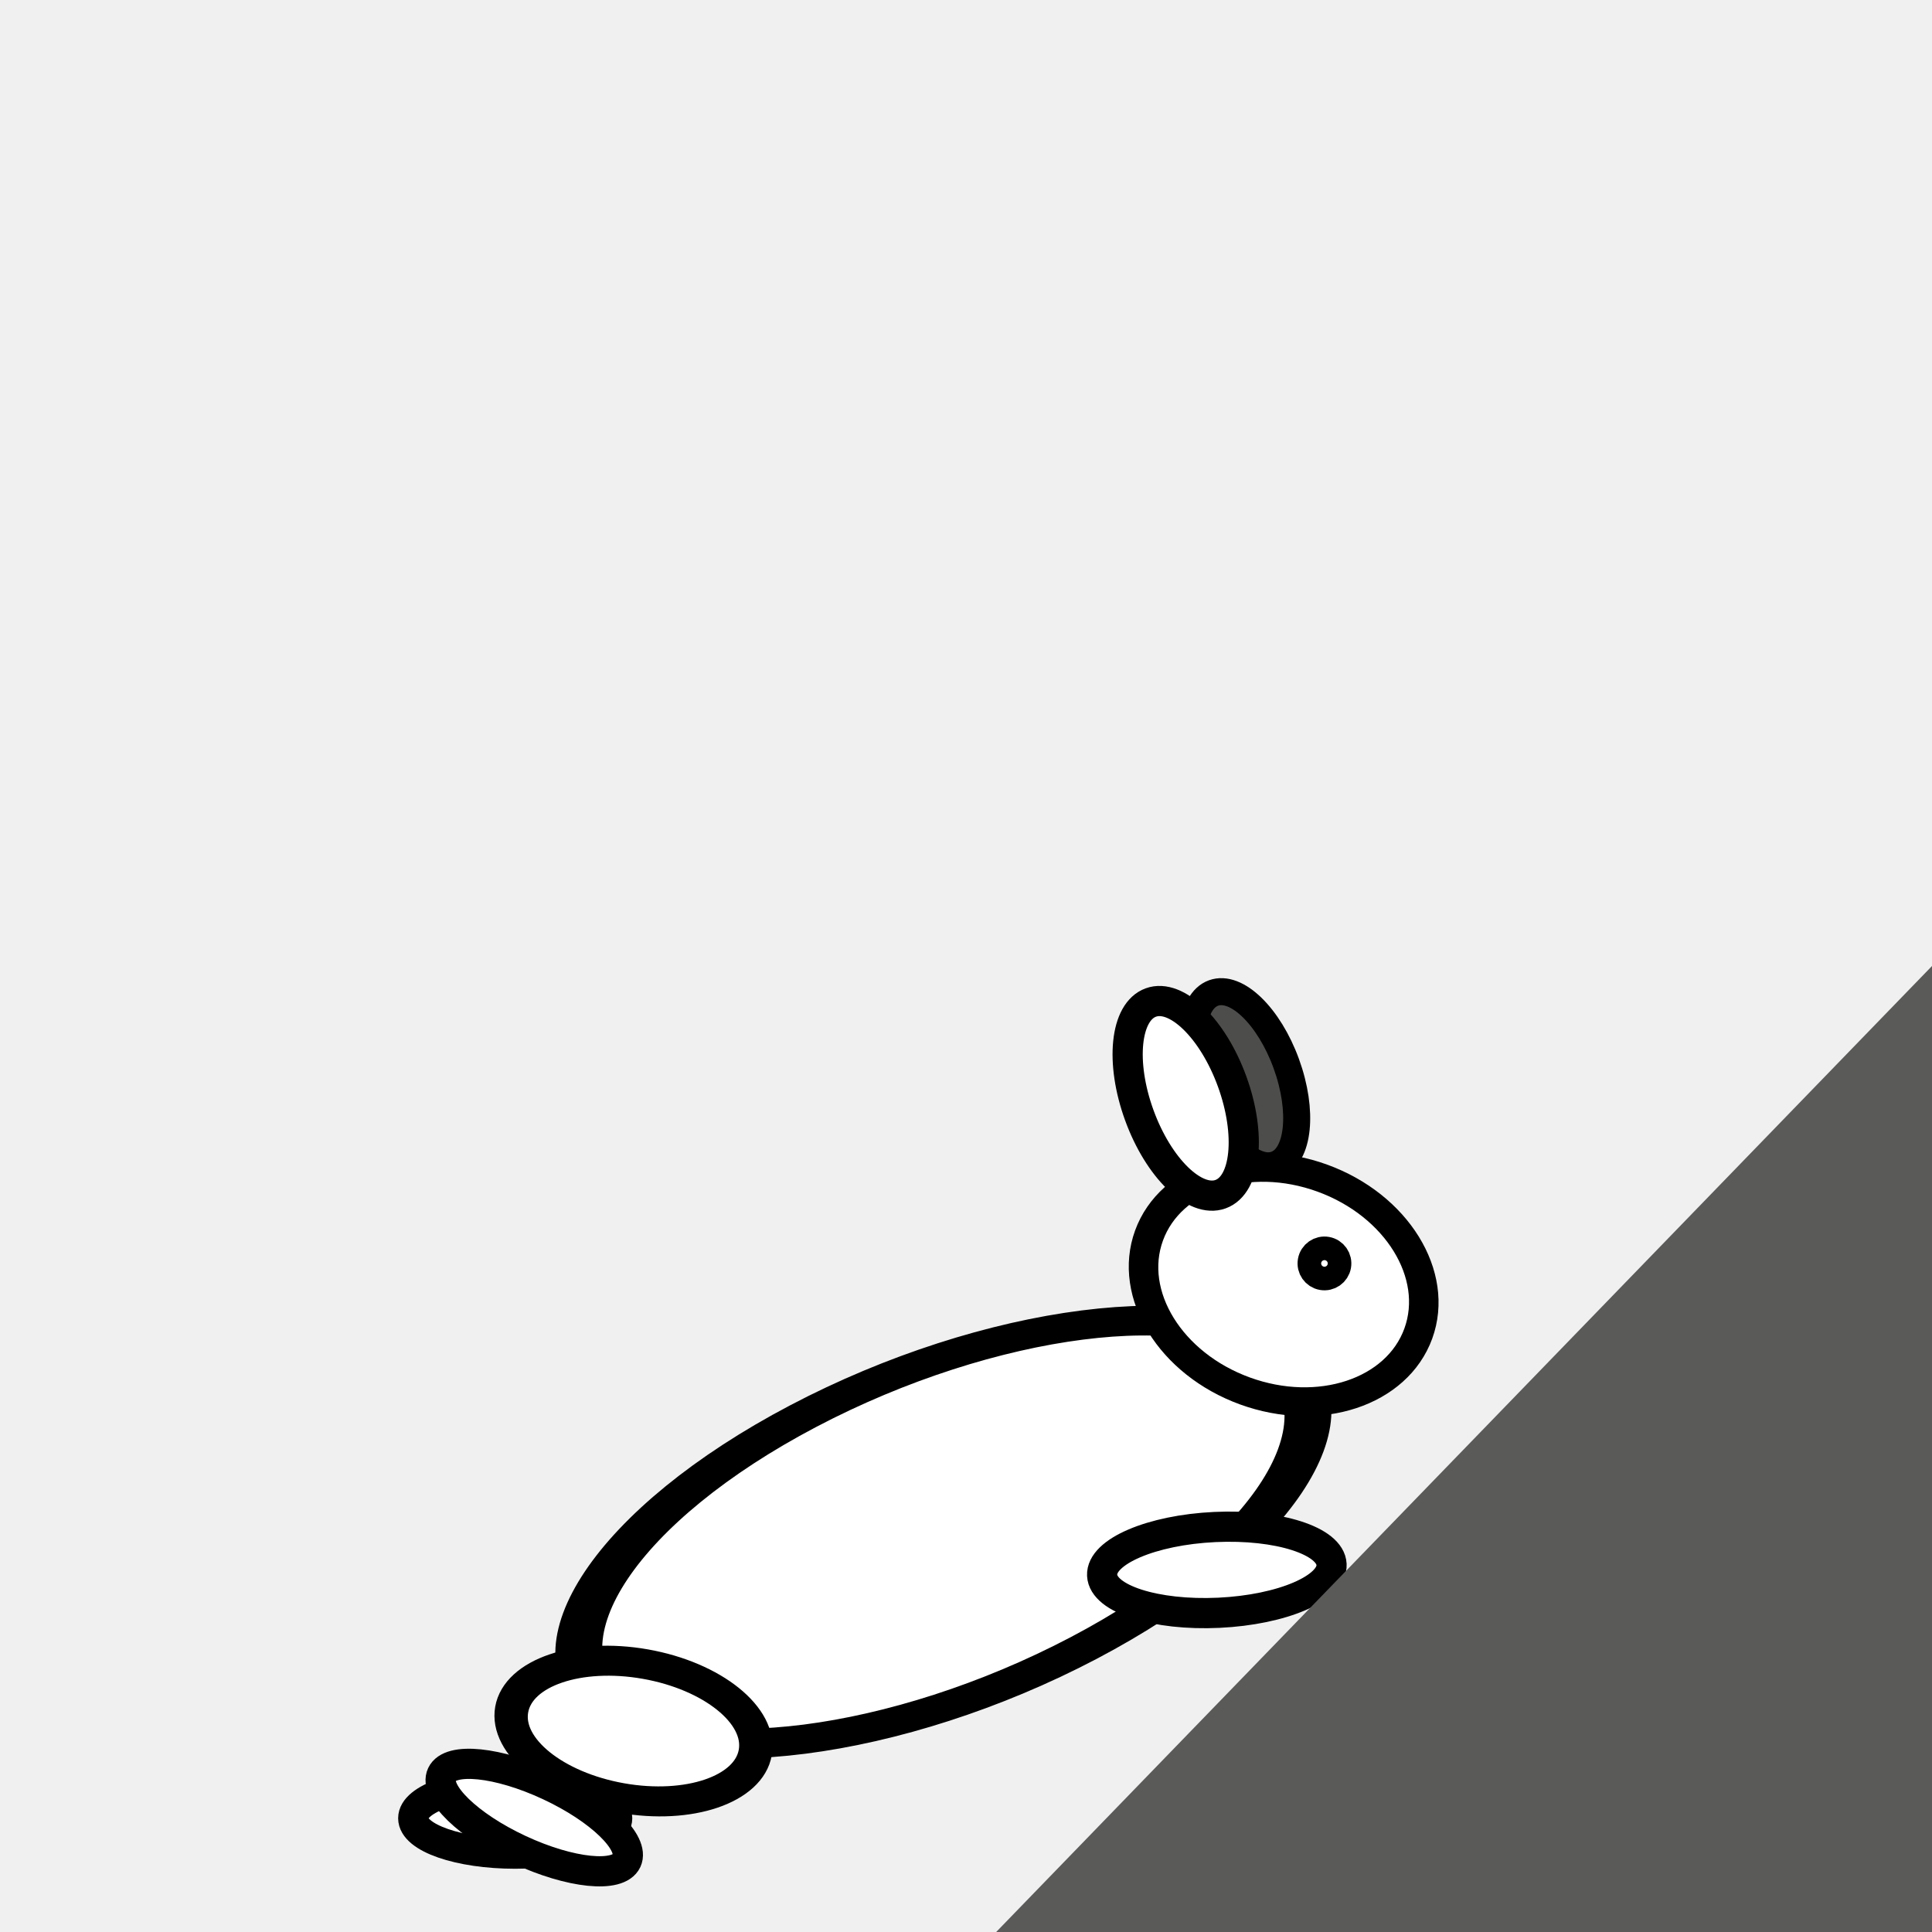
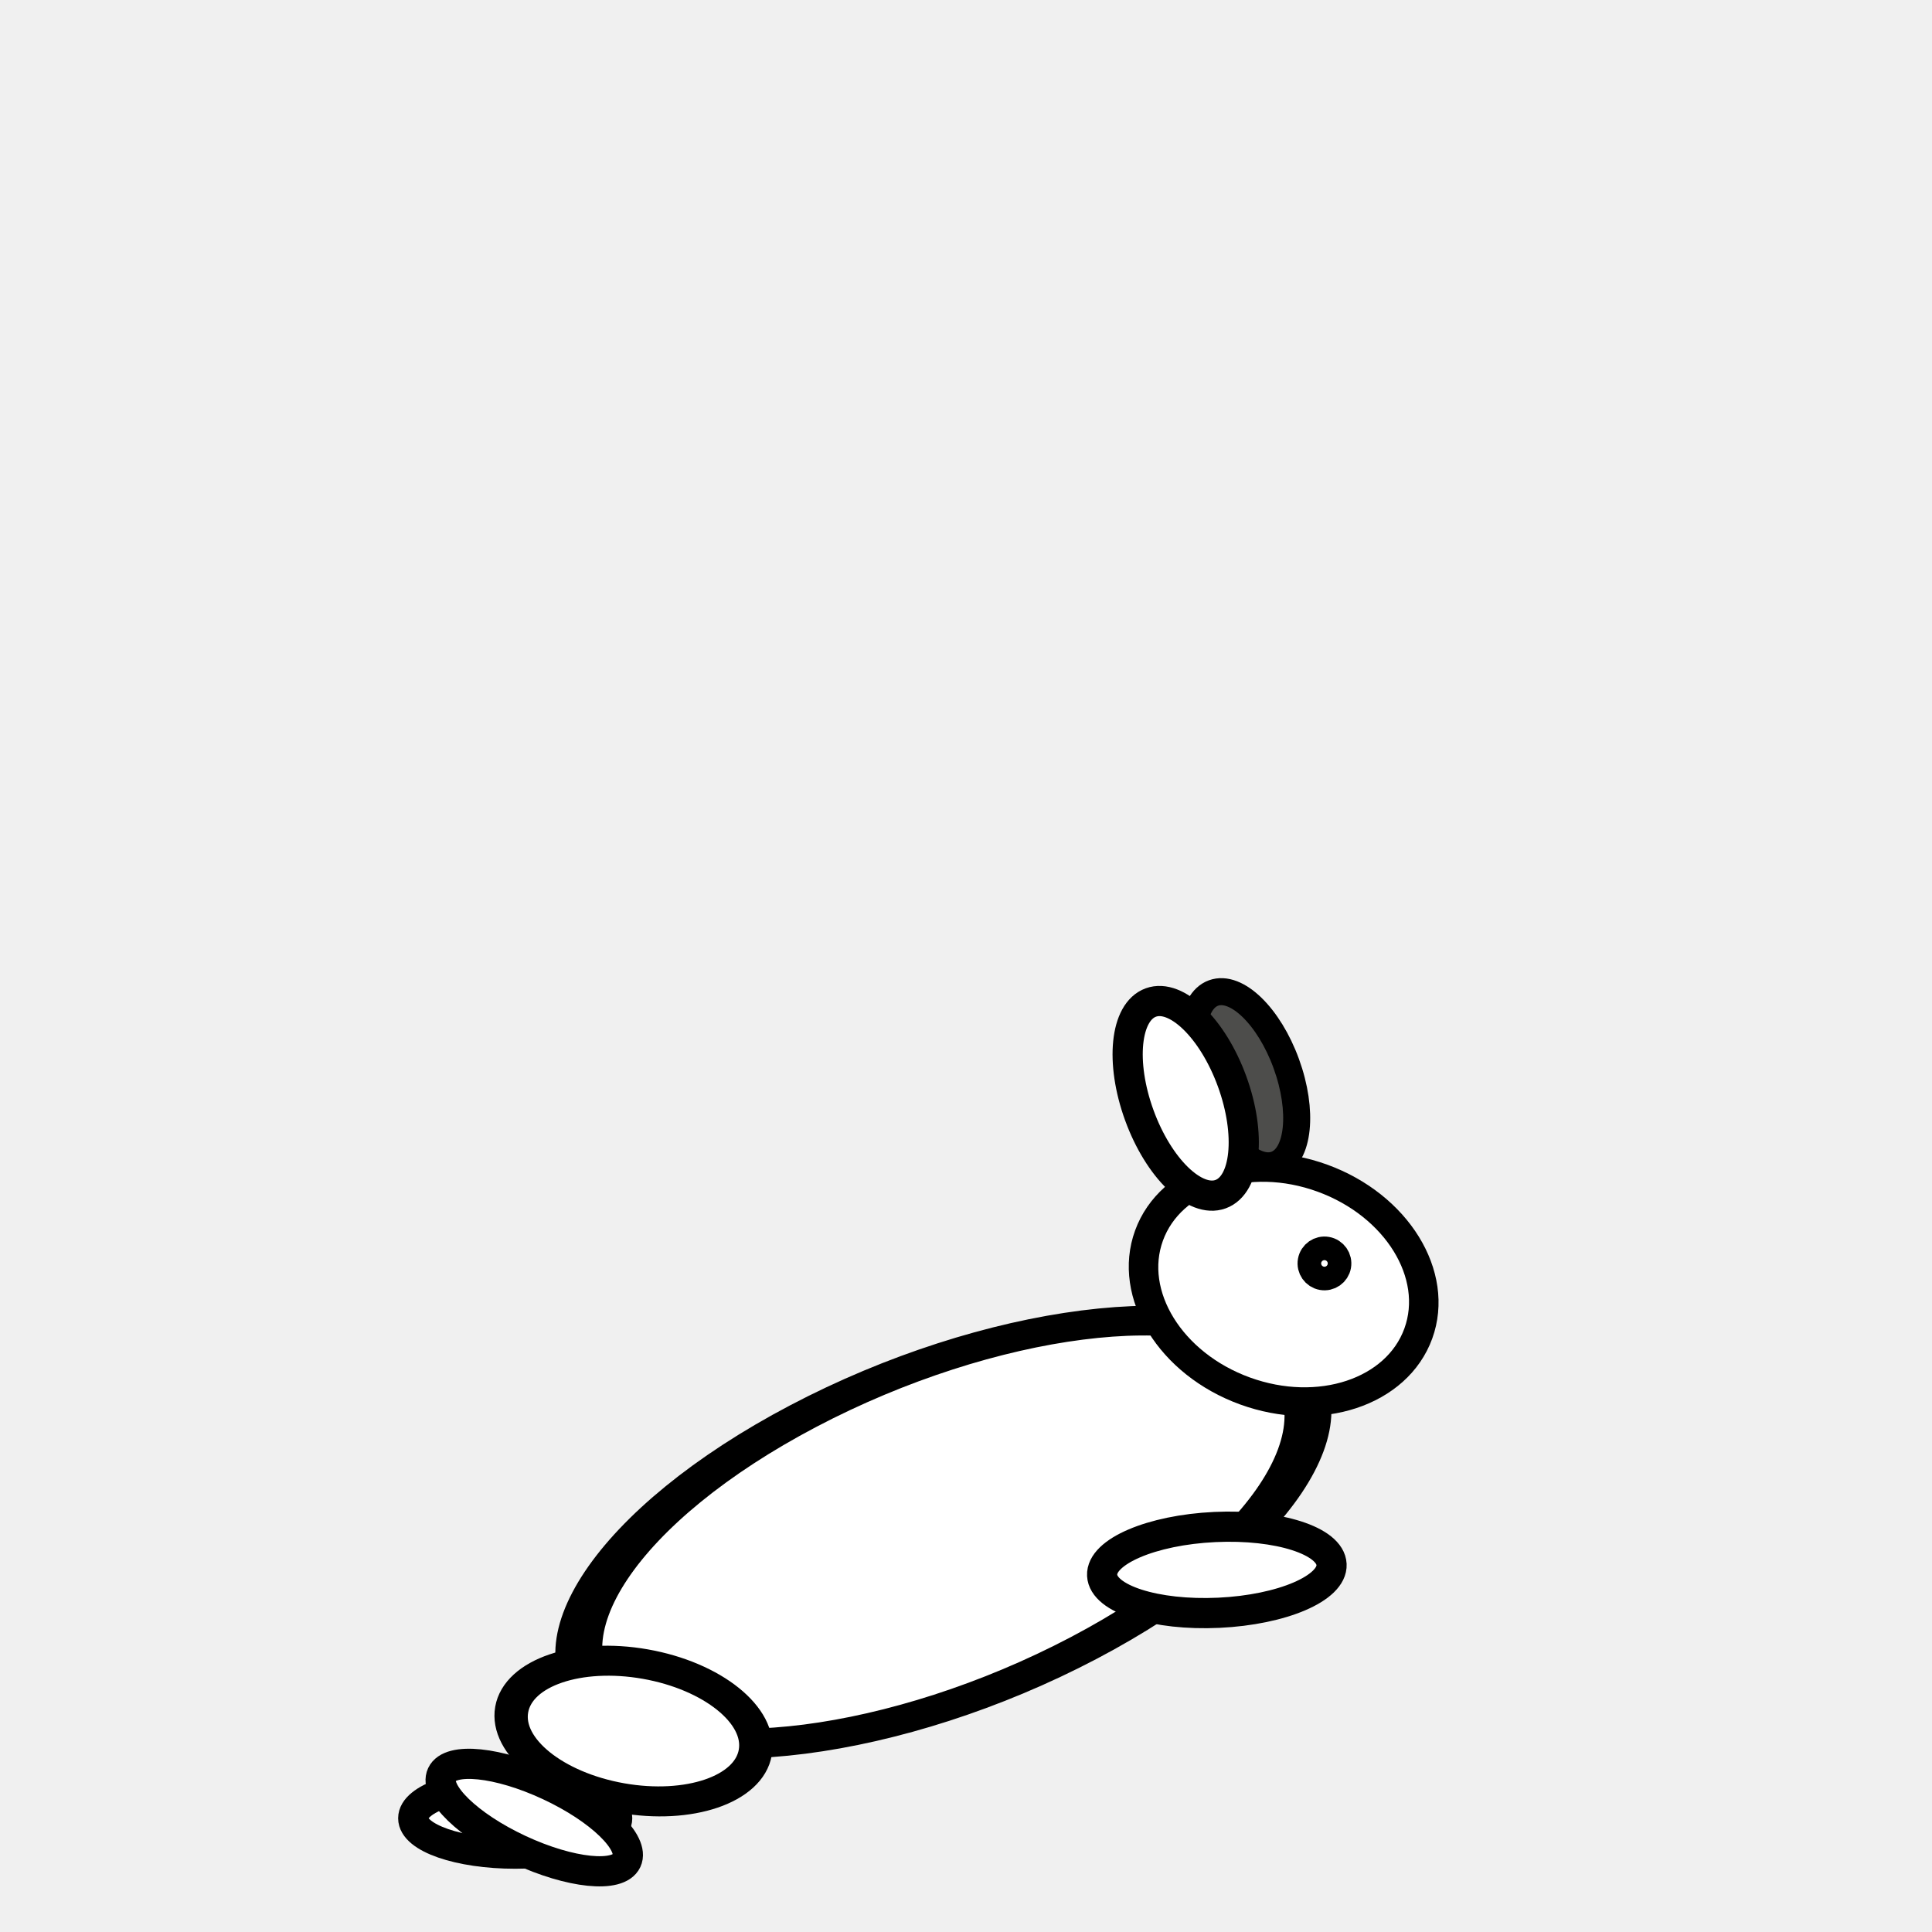
<svg xmlns="http://www.w3.org/2000/svg" width="64" height="64" id="svg2" version="1.1">
  <defs id="defs4" />
  <g id="layer1" transform="translate(0,-988.3622)">
    <path style="fill:#4d4d4b;fill-opacity:1;stroke:#000000;stroke-opacity:1" id="path3772-7" d="m 13.582,7.609 c 0,0.903 -1.512,1.636 -3.378,1.636 -1.865,0 -3.378,-0.732 -3.378,-1.636 0,-0.903 1.512,-1.636 3.378,-1.636 1.865,0 3.378,0.732 3.378,1.636 z" transform="matrix(0.3060454,0.8408529,-0.8408529,0.3060454,44.50903,1013.188)" />
    <path transform="translate(-0.4622221,1019.118)" style="fill:#ffffff;fill-opacity:1;stroke:#000000;stroke-opacity:1" id="path3766-3" d="m 20.907,29.476 c 0,0.648 -1.512,1.173 -3.378,1.173 -1.865,0 -3.378,-0.525 -3.378,-1.173 0,-0.648 1.512,-1.173 3.378,-1.173 1.865,0 3.378,0.525 3.378,1.173 z" />
    <path style="fill:#ffffff;fill-opacity:1;stroke:#000000;stroke-opacity:1" id="path3766" d="m 20.907,29.476 c 0,0.648 -1.512,1.173 -3.378,1.173 -1.865,0 -3.378,-0.525 -3.378,-1.173 0,-0.648 1.512,-1.173 3.378,-1.173 1.865,0 3.378,0.525 3.378,1.173 z" transform="matrix(0.9063078,0.4226183,-0.4226183,0.9063078,14.26809,1014.449)" />
    <path style="fill:#ffffff;fill-opacity:1;stroke:#000000;stroke-opacity:1" id="path3768" d="m 18.631,21.298 c 0,4.772 -2.404,8.64 -5.369,8.64 -2.965,0 -5.369,-3.868 -5.369,-8.64 0,-4.772 2.404,-8.64 5.369,-8.64 2.965,0 5.369,3.868 5.369,8.64 z" transform="matrix(0.8651559,0.7154369,-1.289999,0.678089,47.25122,1015.185)" />
    <path style="fill:#ffffff;fill-opacity:1;stroke:#000000;stroke-opacity:1" id="path3792" d="m 21.191,22.151 c 0,2.101 -0.637,3.804 -1.422,3.804 -0.785,0 -1.422,-1.703 -1.422,-3.804 0,-2.101 0.637,-3.804 1.422,-3.804 0.785,0 1.422,1.703 1.422,3.804 z" transform="matrix(-0.04713157,-0.9988887,0.9988887,-0.04713157,19.11489,1061.158)" />
    <path style="fill:#ffffff;fill-opacity:1;stroke:#000000;stroke-opacity:1" id="path3770" d="m 21.618,9.849 c 0,2.18 -2.165,3.947 -4.836,3.947 -2.671,0 -4.836,-1.767 -4.836,-3.947 0,-2.18 2.165,-3.947 4.836,-3.947 2.671,0 4.836,1.767 4.836,3.947 z" transform="matrix(0.9222913,0.3356866,-0.3250163,0.892975,30.24611,1016.486)" />
    <path style="fill:#ffffff;fill-opacity:1;stroke:#000000;stroke-opacity:1" id="path3772" d="m 13.582,7.609 c 0,0.903 -1.512,1.636 -3.378,1.636 -1.865,0 -3.378,-0.732 -3.378,-1.636 0,-0.903 1.512,-1.636 3.378,-1.636 1.865,0 3.378,0.732 3.378,1.636 z" transform="matrix(0.3420201,0.9396926,-0.9396926,0.3420201,42.93823,1012.555)" />
    <path style="fill:#ffffff;fill-opacity:1;stroke:#000000;stroke-opacity:1" id="path3794" d="m 20.48,9.707 c 0,0.216 -0.175,0.391 -0.391,0.391 -0.216,0 -0.391,-0.175 -0.391,-0.391 0,-0.216 0.175,-0.391 0.391,-0.391 0.216,0 0.391,0.175 0.391,0.391 z" transform="matrix(0.9848078,0.1736482,-0.1736482,0.9848078,25.77607,1017.167)" />
    <path style="fill:#ffffff;fill-opacity:1;stroke:#000000;stroke-opacity:1" id="path3796" d="m 17.493,27.947 c 0,1.257 -1.656,2.276 -3.698,2.276 -2.042,0 -3.698,-1.019 -3.698,-2.276 0,-1.257 1.656,-2.276 3.698,-2.276 2.042,0 3.698,1.019 3.698,2.276 z" transform="matrix(1.09097,0.1923675,-0.1718524,0.9746235,10.73764,1015.814)" />
-     <path style="fill:#5a5a58;fill-opacity:1;stroke:none" d="m 33,1052.362 31,-32 0,32 z" id="path3404" />
  </g>
</svg>
